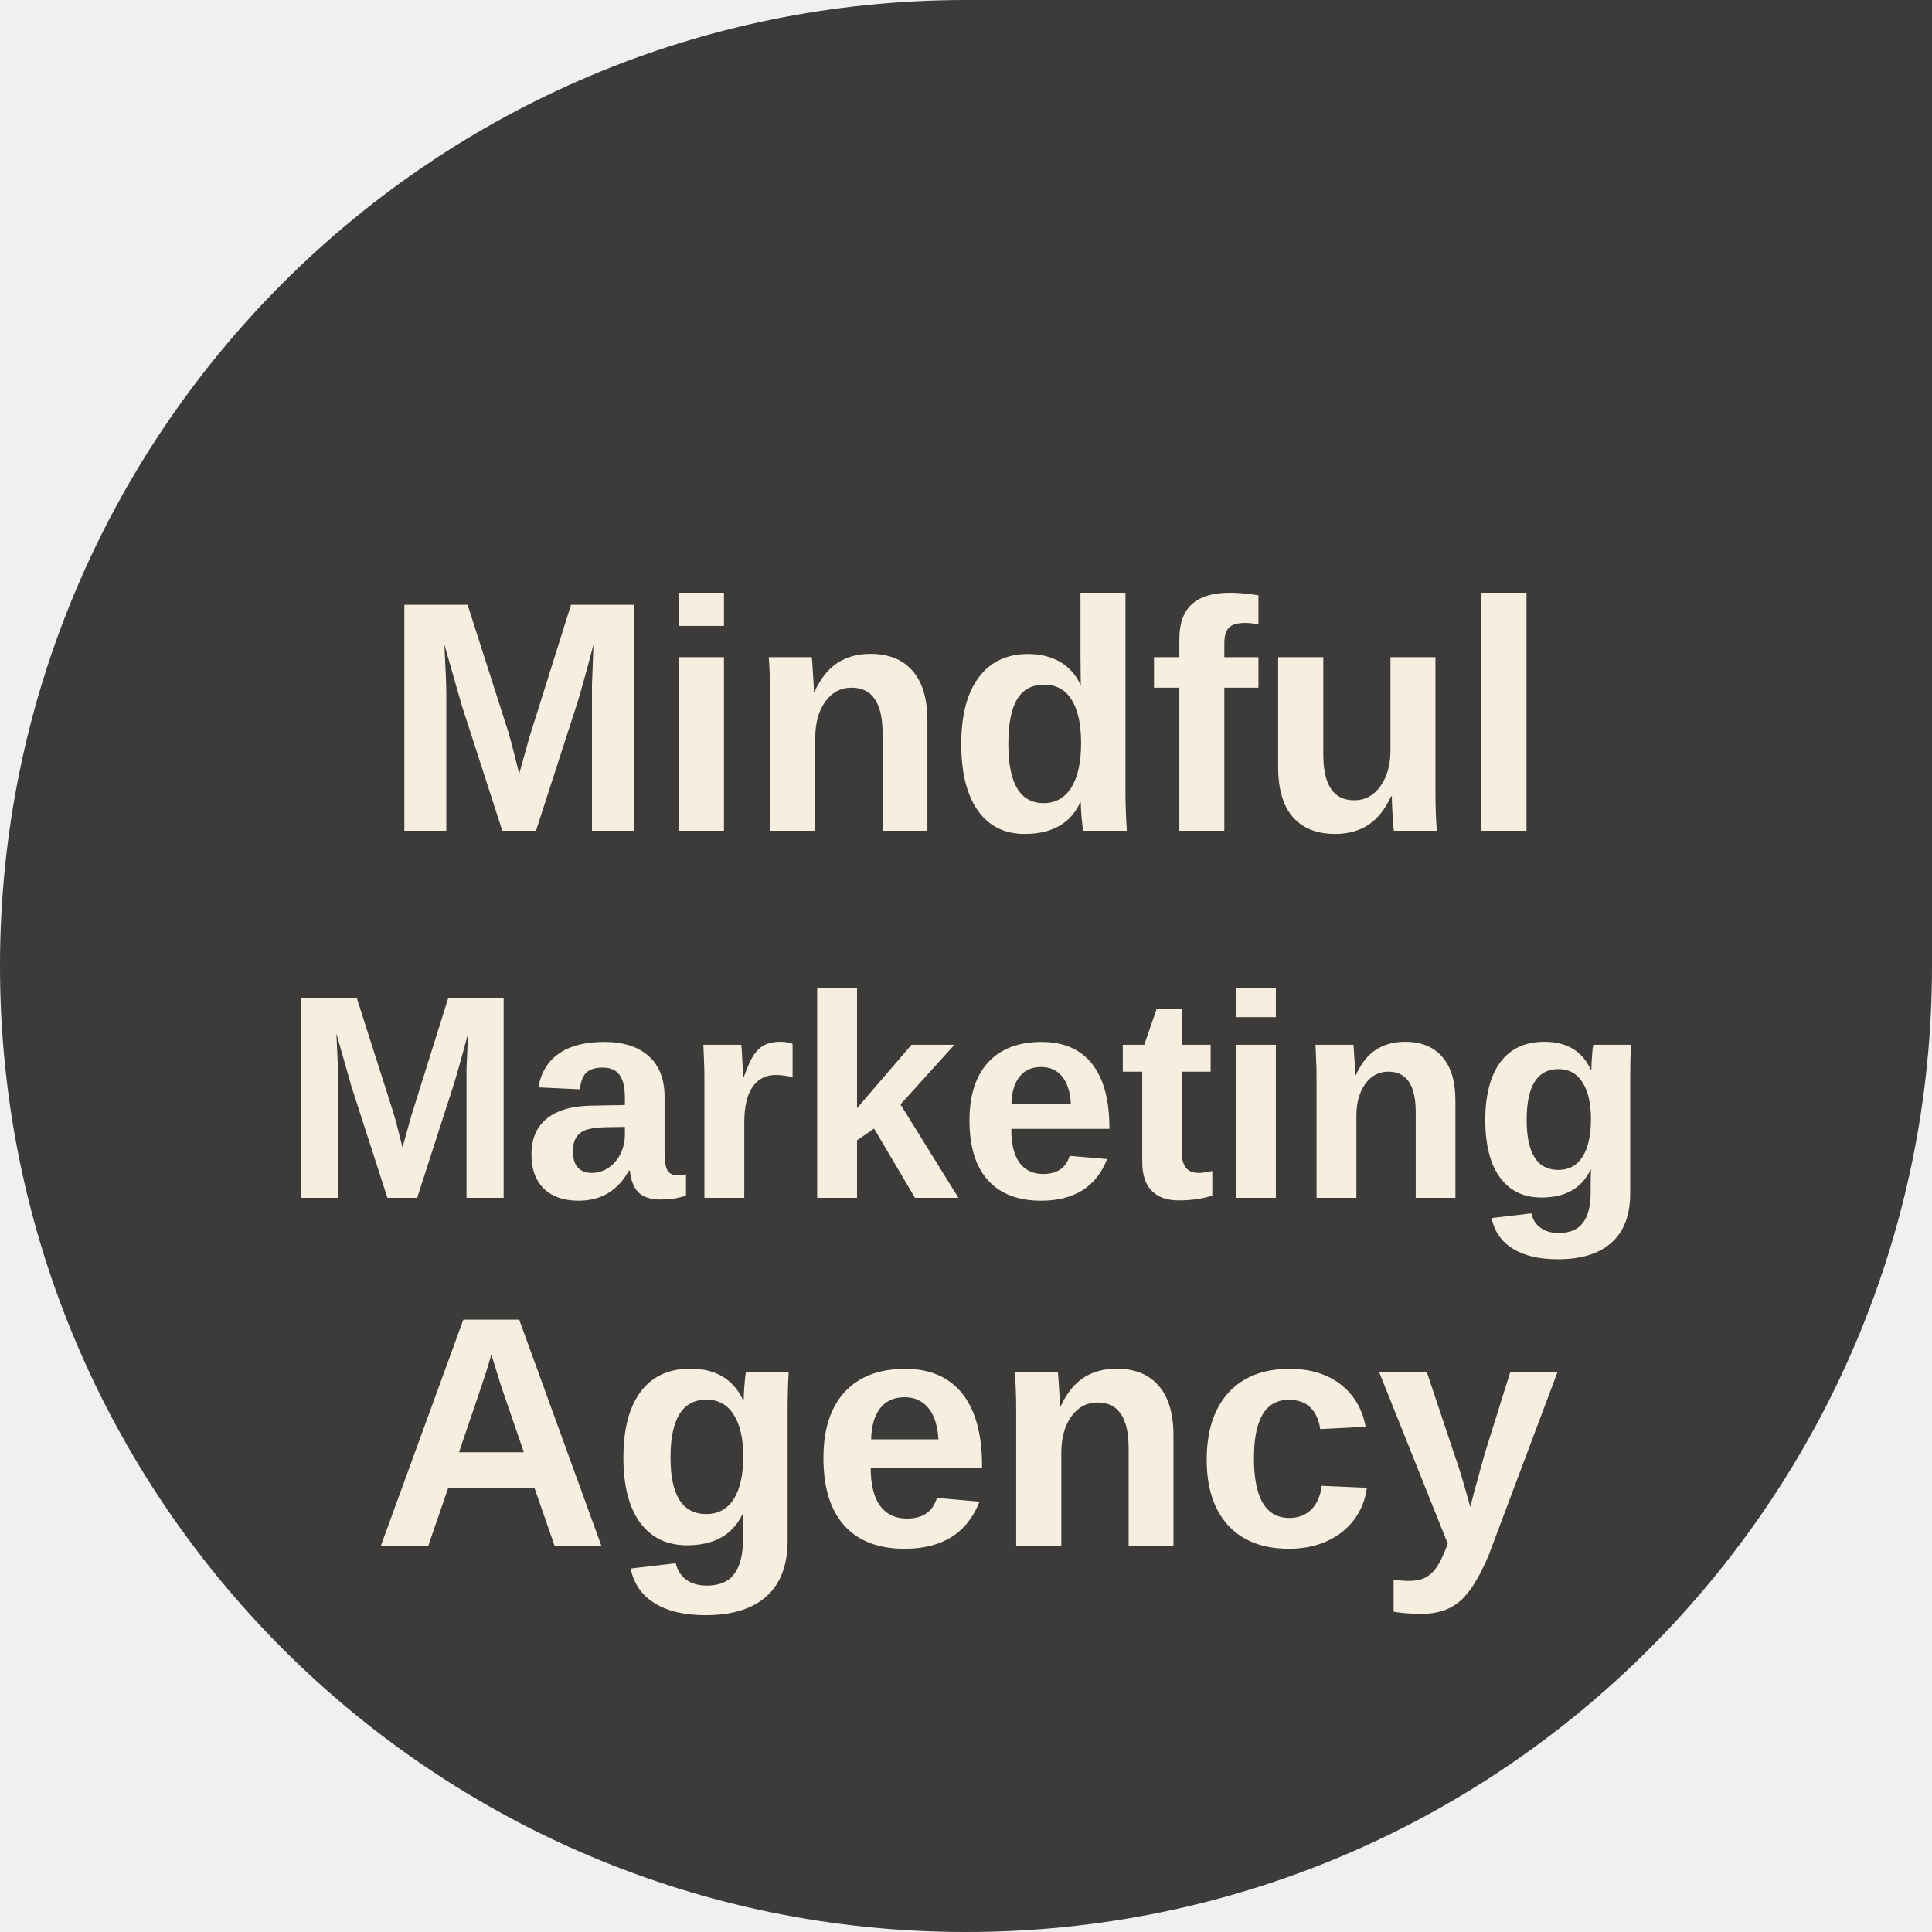
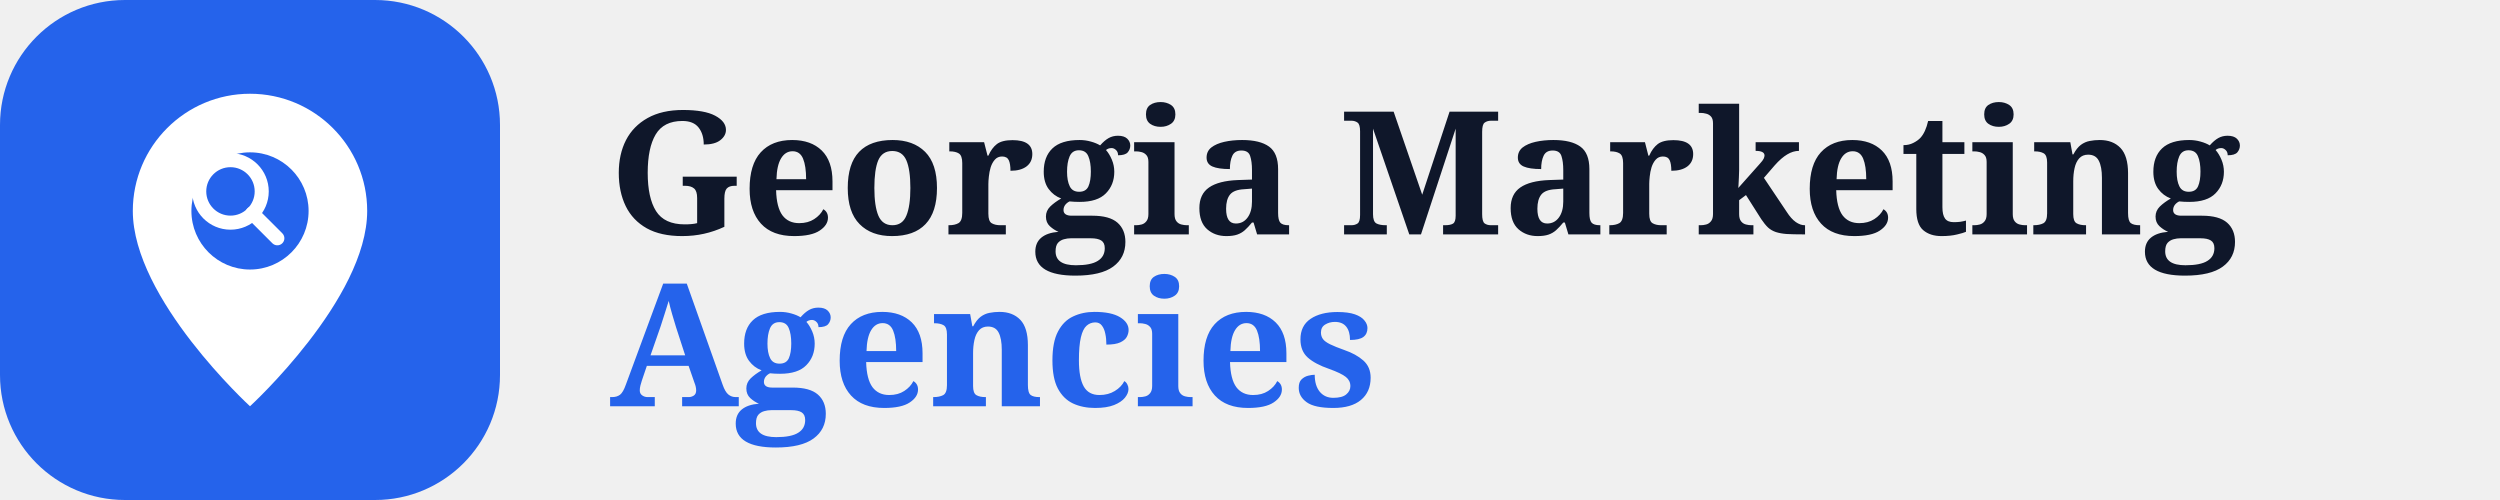
- <svg xmlns="http://www.w3.org/2000/svg" viewBox="0 0 200 200" role="img" aria-label="Mindful Marketing Agency">
-   <path d="M100 0 L200 0 L200 100 A100 100 0 0 1 100 200 A100 100 0 0 1 0 100 A100 100 0 0 1 100 0 Z" fill="#3D3B39" />
-   <text x="100" y="86" text-anchor="middle" font-family="'Poppins','Nunito Sans',Arial,sans-serif" font-weight="700" font-size="34" fill="#F6EFDF">Mindful</text>
-   <text x="100" y="124" text-anchor="middle" font-family="'Poppins','Nunito Sans',Arial,sans-serif" font-weight="700" font-size="30" fill="#F6EFDF">Marketing</text>
-   <text x="100" y="160" text-anchor="middle" font-family="'Poppins','Nunito Sans',Arial,sans-serif" font-weight="700" font-size="34" fill="#F6EFDF">Agency</text>
+ <svg xmlns="http://www.w3.org/2000/svg" viewBox="0 0 320 64">
+   <rect width="64" height="64" rx="16" fill="#2563EB" />
+   <path d="M32 12c-8.28 0-15 6.72-15 15 0 11.25 15 25 15 25s15-13.75 15-25c0-8.28-6.72-15-15-15z" fill="#FFFFFF" />
+   <circle cx="32" cy="27" r="7.5" fill="#2563EB" />
+   <circle cx="29.5" cy="24.5" r="4" fill="none" stroke="#FFFFFF" stroke-width="1.8" />
+   <line x1="32.3" y1="27.3" x2="35.5" y2="30.5" stroke="#FFFFFF" stroke-width="1.8" stroke-linecap="round" />
+   <text x="78" y="30" font-family="Fraunces, Georgia, serif" font-size="22" font-weight="600" fill="#0F172A">Georgia Marketing</text>
+   <text x="78" y="52" font-family="Fraunces, Georgia, serif" font-size="22" font-weight="600" fill="#2563EB">Agencies</text>
</svg>
